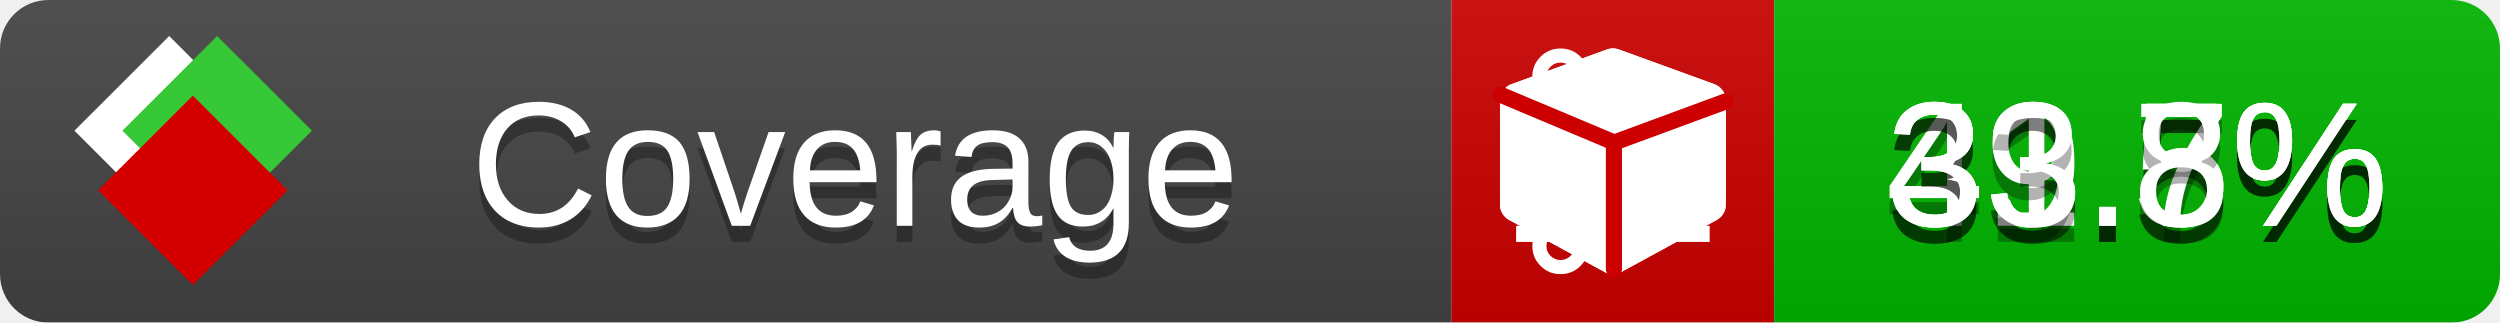
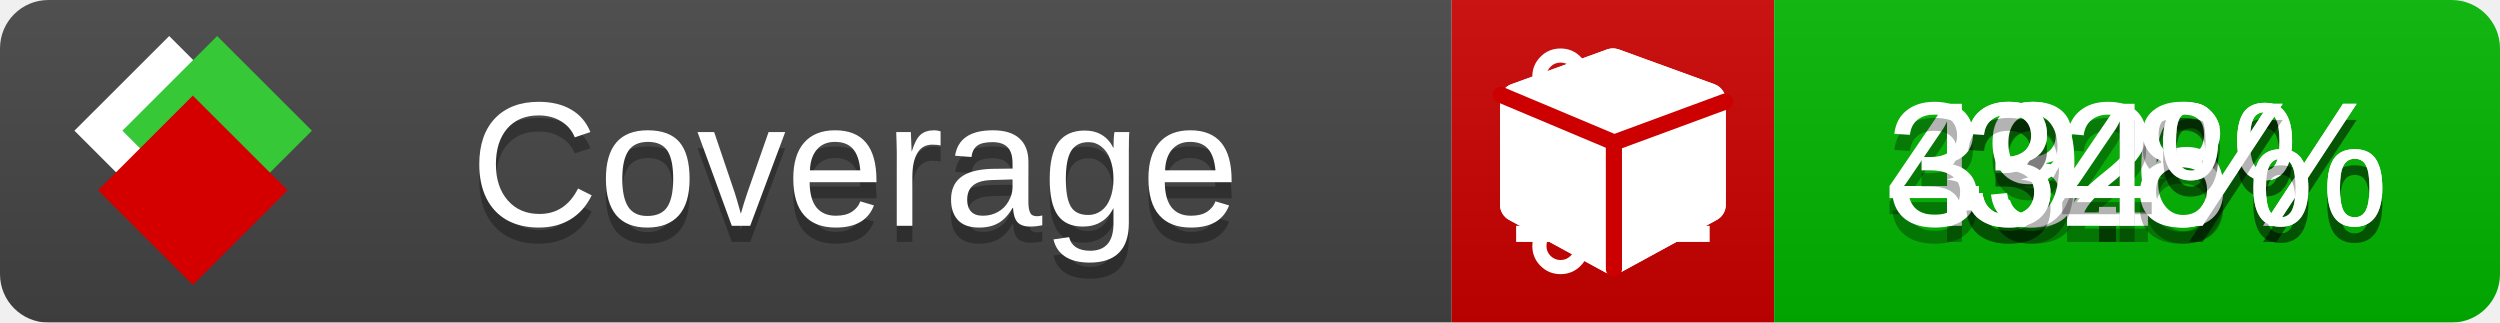
<svg xmlns="http://www.w3.org/2000/svg" xmlns:xlink="http://www.w3.org/1999/xlink" width="155" height="20">
  <style type="text/css">
          
            @keyframes fade1 {
                0% { visibility: visible; opacity: 1; }
               23% { visibility: visible; opacity: 1; }
               25% { visibility: hidden; opacity: 0; }
               48% { visibility: hidden; opacity: 0; }
               50% { visibility: hidden; opacity: 0; }
               73% { visibility: hidden; opacity: 0; }
               75% { visibility: hidden; opacity: 0; }
               98% { visibility: hidden; opacity: 0; }
              100% { visibility: visible; opacity: 1; }
            }
            @keyframes fade2 {
                0% { visibility: hidden; opacity: 0; }
               23% { visibility: hidden; opacity: 0; }
               25% { visibility: visible; opacity: 1; }
               48% { visibility: visible; opacity: 1; }
               50% { visibility: hidden; opacity: 0; }
               73% { visibility: hidden; opacity: 0; }
               75% { visibility: hidden; opacity: 0; }
               98% { visibility: hidden; opacity: 0; }
              100% { visibility: hidden; opacity: 0; }
            }
            @keyframes fade3 {
                0% { visibility: hidden; opacity: 0; }
               23% { visibility: hidden; opacity: 0; }
               25% { visibility: hidden; opacity: 0; }
               48% { visibility: hidden; opacity: 0; }
               50% { visibility: visible; opacity: 1; }
               73% { visibility: visible; opacity: 1; }
               75% { visibility: hidden; opacity: 0; }
               98% { visibility: hidden; opacity: 0; }
              100% { visibility: hidden; opacity: 0; }
            }
            @keyframes fade4 {
                0% { visibility: hidden; opacity: 0; }
               23% { visibility: hidden; opacity: 0; }
               25% { visibility: hidden; opacity: 0; }
               48% { visibility: hidden; opacity: 0; }
               50% { visibility: hidden; opacity: 0; }
               73% { visibility: hidden; opacity: 0; }
               75% { visibility: visible; opacity: 1; }
               98% { visibility: visible; opacity: 1; }
              100% { visibility: hidden; opacity: 0; }
            }
            .linecoverage {
                animation-duration: 15s;
                animation-name: fade1;
                animation-iteration-count: infinite;
            }
            .branchcoverage {
                animation-duration: 15s;
                animation-name: fade2;
                animation-iteration-count: infinite;
            }
            .methodcoverage {
                animation-duration: 15s;
                animation-name: fade3;
                animation-iteration-count: infinite;
            }
            .fullmethodcoverage {
                animation-duration: 15s;
                animation-name: fade4;
                animation-iteration-count: infinite;
            }
          
    </style>
  <defs>
    <linearGradient id="gradient" x2="0" y2="100%">
      <stop offset="0" stop-color="#bbb" stop-opacity=".1" />
      <stop offset="1" stop-opacity=".1" />
    </linearGradient>
    <linearGradient id="c">
      <stop offset="0" stop-color="#d40000" />
      <stop offset="1" stop-color="#ff2a2a" />
    </linearGradient>
    <linearGradient id="a">
      <stop offset="0" stop-color="#e0e0de" />
      <stop offset="1" stop-color="#fff" />
    </linearGradient>
    <linearGradient id="b">
      <stop offset="0" stop-color="#37c837" />
      <stop offset="1" stop-color="#217821" />
    </linearGradient>
    <linearGradient xlink:href="#a" id="e" x1="106.44" x2="69.96" y1="-11.96" y2="-46.84" gradientTransform="matrix(-.8426 -.00045 -.00045 -.8426 -94.27 -75.82)" gradientUnits="userSpaceOnUse" />
    <linearGradient xlink:href="#b" id="f" x1="56.19" x2="77.97" y1="-23.45" y2="10.62" gradientTransform="matrix(.8426 .00045 .00045 .8426 94.27 75.82)" gradientUnits="userSpaceOnUse" />
    <linearGradient xlink:href="#c" id="g" x1="79.98" x2="132.9" y1="10.79" y2="10.79" gradientTransform="matrix(.8426 .00045 .00045 .8426 94.27 75.82)" gradientUnits="userSpaceOnUse" />
    <mask id="mask">
      <rect width="155" height="20" rx="3" fill="#fff" />
    </mask>
    <g id="icon" transform="matrix(.04486 0 0 .04481 -.48 -.63)">
      <rect width="52.92" height="52.92" x="-109.72" y="-27.13" fill="url(#e)" transform="rotate(-135)" />
      <rect width="52.92" height="52.92" x="70.19" y="-39.18" fill="url(#f)" transform="rotate(45)" />
      <rect width="52.92" height="52.92" x="80.05" y="-15.74" fill="url(#g)" transform="rotate(45)" />
    </g>
  </defs>
  <g mask="url(#mask)">
    <rect x="0" y="0" width="90" height="20" fill="#444" />
    <rect x="90" y="0" width="20" height="20" fill="#c00" />
    <rect x="110" y="0" width="45" height="20" fill="#00B600" />
    <rect x="0" y="0" width="155" height="20" fill="url(#gradient)" />
  </g>
  <g>
    <path class="linecoverage" stroke="#fff" d="M94 6.5 h12 M94 10.5 h12 M94 14.5 h12" />
    <path class="branchcoverage" fill="#fff" d="m 97.628,15.247 q 0,-0.364 -0.255,-0.619 -0.255,-0.255 -0.619,-0.255 -0.364,0 -0.619,0.255 -0.255,0.255 -0.255,0.619 0,0.364 0.255,0.619 0.255,0.255 0.619,0.255 0.364,0 0.619,-0.255 0.255,-0.255 0.255,-0.619 z m 0,-10.493 q 0,-0.364 -0.255,-0.619 -0.255,-0.255 -0.619,-0.255 -0.364,0 -0.619,0.255 -0.255,0.255 -0.255,0.619 0,0.364 0.255,0.619 0.255,0.255 0.619,0.255 0.364,0 0.619,-0.255 0.255,-0.255 0.255,-0.619 z m 5.83,1.166 q 0,-0.364 -0.255,-0.619 -0.255,-0.255 -0.619,-0.255 -0.364,0 -0.619,0.255 -0.255,0.255 -0.255,0.619 0,0.364 0.255,0.619 0.255,0.255 0.619,0.255 0.364,0 0.619,-0.255 0.255,-0.255 0.255,-0.619 z m 0.874,0 q 0,0.474 -0.237,0.879 -0.237,0.405 -0.638,0.633 -0.018,2.614 -2.059,3.771 -0.619,0.346 -1.849,0.738 -1.166,0.364 -1.544,0.647 -0.378,0.282 -0.378,0.911 l 0,0.237 q 0.401,0.228 0.638,0.633 0.237,0.405 0.237,0.879 0,0.729 -0.51,1.239 -0.51,0.51 -1.239,0.51 -0.729,0 -1.239,-0.51 -0.51,-0.51 -0.51,-1.239 0,-0.474 0.237,-0.879 0.237,-0.405 0.638,-0.633 l 0,-7.469 q -0.401,-0.228 -0.638,-0.633 -0.237,-0.405 -0.237,-0.879 0,-0.729 0.51,-1.239 0.51,-0.51 1.239,-0.51 0.729,0 1.239,0.51 0.51,0.51 0.51,1.239 0,0.474 -0.237,0.879 -0.237,0.405 -0.638,0.633 l 0,4.527 q 0.492,-0.237 1.403,-0.519 0.501,-0.155 0.797,-0.269 0.296,-0.114 0.642,-0.282 0.346,-0.169 0.537,-0.36 0.191,-0.191 0.369,-0.465 0.178,-0.273 0.255,-0.633 0.077,-0.36 0.077,-0.833 -0.401,-0.228 -0.638,-0.633 -0.237,-0.405 -0.237,-0.879 0,-0.729 0.51,-1.239 0.51,-0.51 1.239,-0.51 0.729,0 1.239,0.51 0.51,0.51 0.51,1.239 z" />
    <path class="methodcoverage" fill="#fff" d="m 100.538,15.629 5.385,-2.936 v -5.351 l -5.385,1.96 z M 100,8.351 105.873,6.214 100,4.077 94.127,6.214 Z m 7,-2.12 v 6.462 q 0,0.294 -0.151,0.547 -0.151,0.252 -0.412,0.395 l -5.923,3.231 q -0.236,0.135 -0.513,0.135 -0.278,0 -0.513,-0.135 l -5.923,-3.231 Q 93.303,13.492 93.151,13.239 93,12.987 93,12.692 v -6.462 q 0,-0.337 0.194,-0.614 0.194,-0.278 0.513,-0.395 l 5.923,-2.154 q 0.185,-0.067 0.37,-0.067 0.185,0 0.37,0.067 l 5.923,2.154 q 0.32,0.118 0.513,0.395 Q 107,5.894 107,6.231 Z" />
    <path class="fullmethodcoverage" fill="#fff" d="m 107,6.231 v 6.462 c 0,0.196 -0.051,0.379 -0.151,0.547 -0.101,0.168 -0.238,0.3 -0.412,0.395 l -5.923,3.231 c -0.157,0.09 -0.328,0.135 -0.513,0.135 -0.185,0 -0.356,-0.045 -0.513,-0.135 l -5.923,-3.231 C 93.39,13.539 93.252,13.407 93.151,13.239 93.05,13.071 93,12.889 93,12.692 v -6.462 c 0,-0.224 0.065,-0.429 0.194,-0.614 0.129,-0.185 0.3,-0.317 0.513,-0.395 l 5.923,-2.154 c 0.123,-0.045 0.247,-0.067 0.37,-0.067 0.123,0 0.247,0.022 0.37,0.067 l 5.923,2.154 c 0.213,0.079 0.384,0.21 0.513,0.395 0.129,0.185 0.194,0.39 0.194,0.614 z" />
    <path class="fullmethodcoverage" style="fill:none;stroke:#cc0000;stroke-width:1;stroke-linecap:round;stroke-dasharray:none;stroke-opacity:1" d="m 100.064,16.677 -0.002,-7.833 6.906,-2.547" />
    <path class="fullmethodcoverage" style="fill:none;stroke:#cc0000;stroke-width:1;stroke-linecap:round;stroke-dasharray:none;stroke-opacity:1" d="M 99.914,8.765 93.052,5.882" />
  </g>
  <g fill="#fff" text-anchor="middle" font-family="Verdana,Arial,Geneva,sans-serif" font-size="11">
    <a xlink:href="https://github.com/danielpalme/ReportGenerator" target="_top">
      <use xlink:href="#icon" transform="translate(3,1) scale(3.5)" />
    </a>
    <text x="53" y="15" fill="#010101" fill-opacity=".3">Coverage</text>
    <text x="53" y="14" fill="#fff">Coverage</text>
-     <text class="linecoverage" x="132.5" y="15" fill="#010101" fill-opacity=".3">43.5%</text>
-     <text class="linecoverage" x="132.5" y="14">43.5%</text>
-     <text class="branchcoverage" x="132.5" y="15" fill="#010101" fill-opacity=".3">31.7%</text>
-     <text class="branchcoverage" x="132.5" y="14">31.7%</text>
-     <text class="methodcoverage" x="132.5" y="15" fill="#010101" fill-opacity=".3">39.5%</text>
-     <text class="methodcoverage" x="132.5" y="14">39.5%</text>
-     <text class="fullmethodcoverage" x="132.5" y="15" fill="#010101" fill-opacity=".3">33.8%</text>
-     <text class="fullmethodcoverage" x="132.5" y="14">33.8%</text>
+     <text class="linecoverage" x="132.5" y="15" fill="#010101" fill-opacity=".3">43.6%</text>
+     <text class="linecoverage" x="132.5" y="14">43.6%</text>
+     <text class="branchcoverage" x="132.5" y="15" fill="#010101" fill-opacity=".3">32%</text>
+     <text class="branchcoverage" x="132.5" y="14">32%</text>
+     <text class="methodcoverage" x="132.5" y="15" fill="#010101" fill-opacity=".3">39.8%</text>
+     <text class="methodcoverage" x="132.5" y="14">39.8%</text>
+     <text class="fullmethodcoverage" x="132.5" y="15" fill="#010101" fill-opacity=".3">34%</text>
+     <text class="fullmethodcoverage" x="132.5" y="14">34%</text>
  </g>
  <g>
    <rect class="linecoverage" x="90" y="0" width="65" height="20" fill-opacity="0" />
    <rect class="branchcoverage" x="90" y="0" width="65" height="20" fill-opacity="0" />
    <rect class="methodcoverage" x="90" y="0" width="65" height="20" fill-opacity="0" />
    <rect class="fullmethodcoverage" x="90" y="0" width="65" height="20" fill-opacity="0" />
  </g>
</svg>
